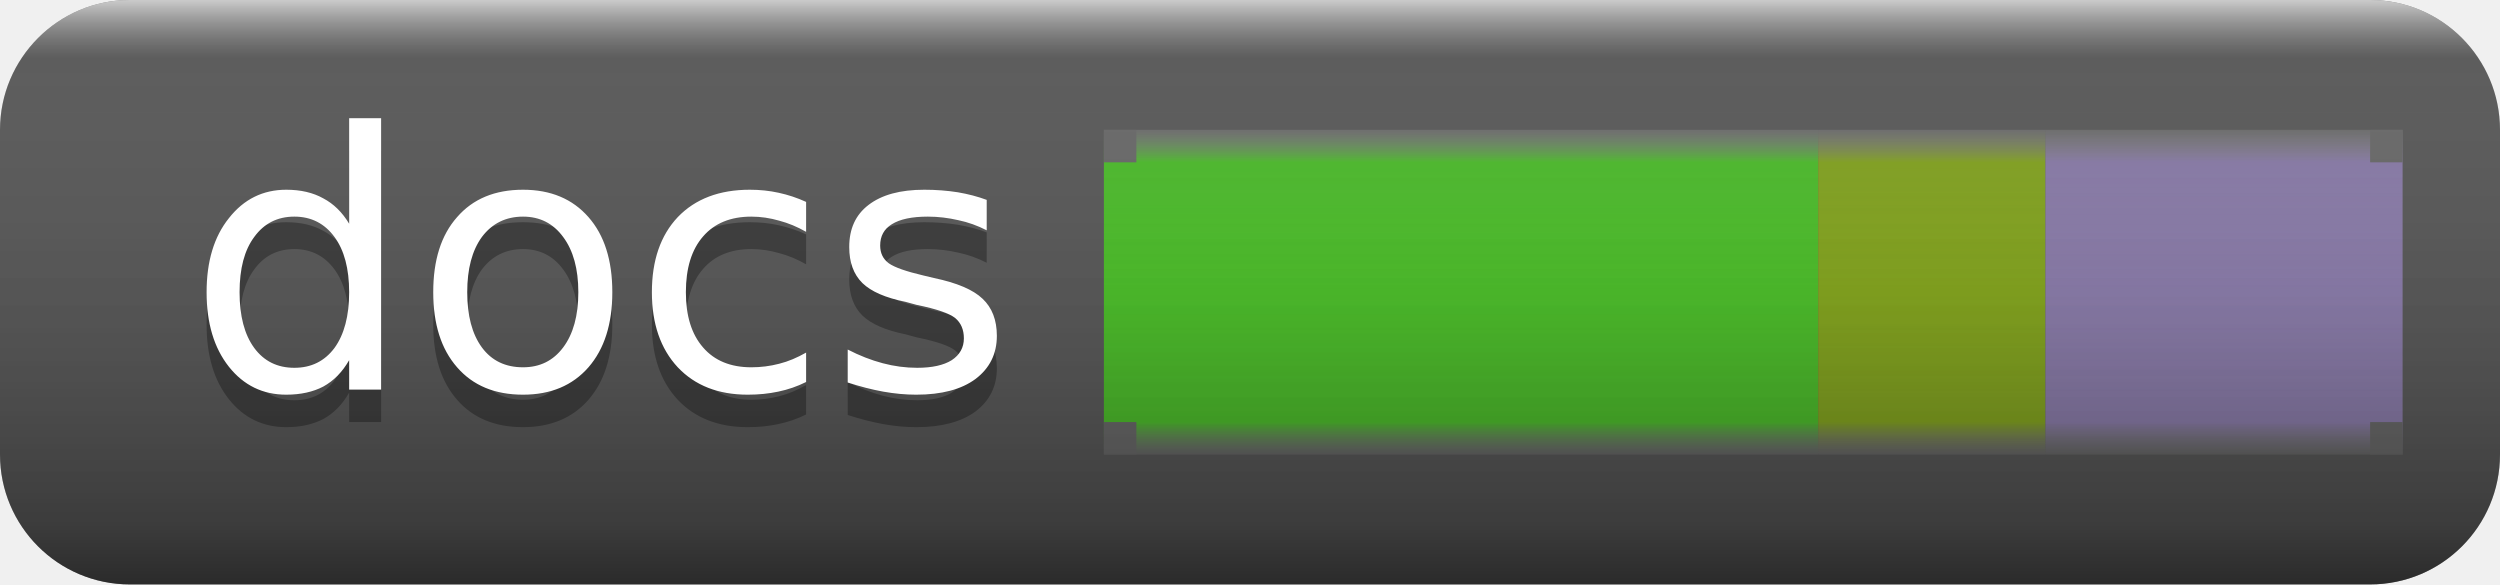
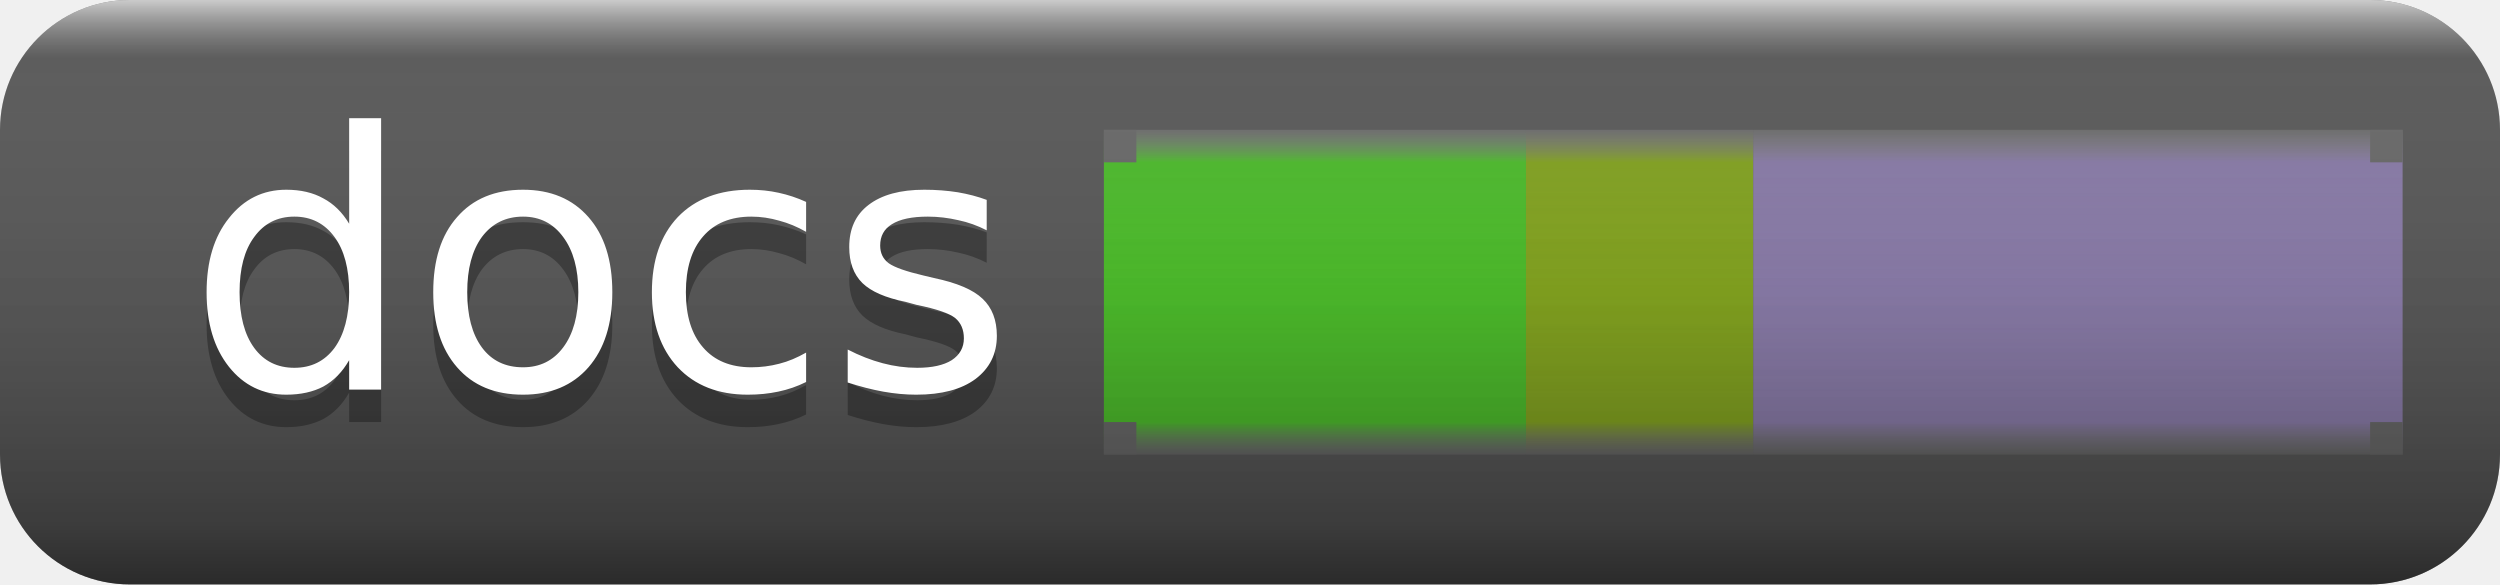
<svg xmlns="http://www.w3.org/2000/svg" width="77" height="18">
  <linearGradient id="bg" x2="0" y2="100%">
    <stop offset="0" stop-color="#fff" stop-opacity=".7" />
    <stop offset=".1" stop-color="#aaa" stop-opacity=".1" />
    <stop offset=".9" stop-opacity=".3" />
    <stop offset="1" stop-opacity=".5" />
  </linearGradient>
  <rect rx="4" width="77" height="18" fill="#555" />
  <linearGradient id="gA" x2="0" y2="100%">
    <stop offset="0" stop-color="#999" stop-opacity=".3" />
    <stop offset=".1" stop-color="#46cc1e" stop-opacity=".9" />
    <stop offset=".5" stop-color="#46cc1e" stop-opacity="1" />
    <stop offset=".9" stop-color="#46cc1e" stop-opacity=".9" />
    <stop offset="1" stop-color="#888" stop-opacity=".3" />
  </linearGradient>
-   <rect x="34" y="4" width="22" height="10" fill="url(#gA)" />
+   <rect x="34" y="4" width="13" height="10" fill="url(#gA)" />
  <linearGradient id="gB" x2="0" y2="100%">
    <stop offset="0" stop-color="#999" stop-opacity=".3" />
    <stop offset=".1" stop-color="#87ae10" stop-opacity=".9" />
    <stop offset=".5" stop-color="#87ae10" stop-opacity="1" />
    <stop offset=".9" stop-color="#87ae10" stop-opacity=".9" />
    <stop offset="1" stop-color="#888" stop-opacity=".3" />
  </linearGradient>
-   <rect x="56" y="4" width="7" height="10" fill="url(#gB)" />
+   <rect x="47" y="4" width="7" height="10" fill="url(#gB)" />
  <linearGradient id="gC" x2="0" y2="100%">
    <stop offset="0" stop-color="#999" stop-opacity=".3" />
    <stop offset=".1" stop-color="#c05946" stop-opacity=".9" />
    <stop offset=".5" stop-color="#c05946" stop-opacity="1" />
    <stop offset=".9" stop-color="#c05946" stop-opacity=".9" />
    <stop offset="1" stop-color="#888" stop-opacity=".3" />
  </linearGradient>
-   <rect x="63" y="4" width="0" height="10" fill="url(#gC)" />
+   <rect x="54" y="4" width="0" height="10" fill="url(#gC)" />
  <linearGradient id="gU" x2="0" y2="100%">
    <stop offset="0" stop-color="#999" stop-opacity=".3" />
    <stop offset=".1" stop-color="#8f7eb4" stop-opacity=".9" />
    <stop offset=".5" stop-color="#8f7eb4" stop-opacity="1" />
    <stop offset=".9" stop-color="#8f7eb4" stop-opacity=".9" />
    <stop offset="1" stop-color="#888" stop-opacity=".3" />
  </linearGradient>
-   <rect x="63" y="4" width="11" height="10" fill="url(#gU)" />
+   <rect x="54" y="4" width="20" height="10" fill="url(#gU)" />
  <rect x="34" y="4" width="1" height="1" fill="#666" />
  <rect x="34" y="13" width="1" height="1" fill="#666" />
  <rect x="73" y="4" width="1" height="1" fill="#666" />
  <rect x="73" y="13" width="1" height="1" fill="#666" />
  <rect rx="4" width="77" height="18" fill="url(#bg)" />
  <g fill="#fff" text-anchor="middle" font-family="DejaVu Sans,Verdana,Geneva,sans-serif" font-size="11">
    <text x="18.5" y="13" fill="#010101" fill-opacity=".3">docs</text>
    <text x="18.5" y="12">docs</text>
  </g>
</svg>
